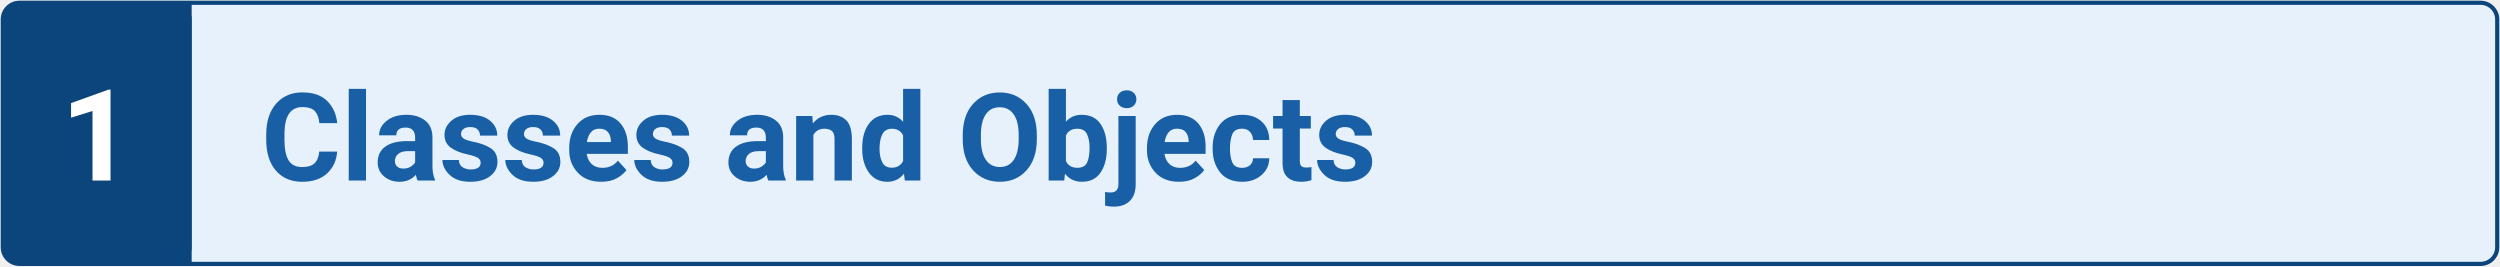
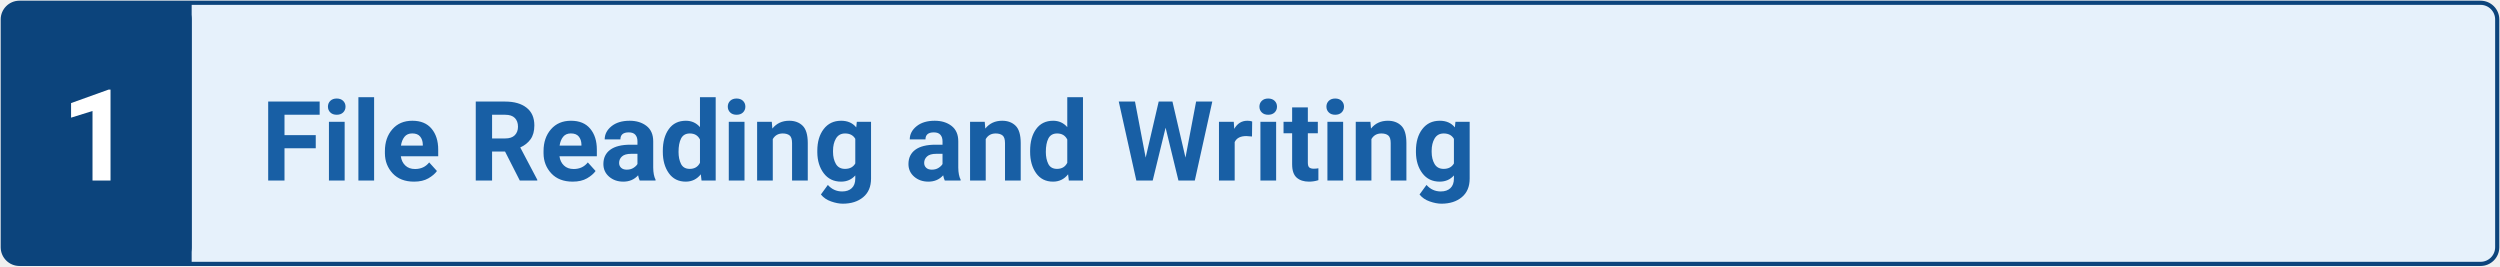
<svg xmlns="http://www.w3.org/2000/svg" width="900" height="96" viewBox="0 0 900 96">
  <rect x="1" y="1" width="898" height="94" rx="6" fill="#E6F1FB" />
  <rect x="1" y="1" width="68" height="94" rx="6" fill="#0C447C" />
  <rect x="63" y="1" width="6" height="94" fill="#0C447C" />
  <text x="35" y="65" font-family="Roboto, Arial, Helvetica, sans-serif" font-size="46" font-weight="700" fill="#FFFFFF" text-anchor="middle">1</text>
-   <text x="94" y="65" font-family="Roboto, Arial, Helvetica, sans-serif" font-size="44" font-weight="700" fill="#185FA5">Classes and Objects</text>
+   <text x="94" y="65" font-family="Roboto, Arial, Helvetica, sans-serif" font-size="40" font-weight="700" fill="#185FA5">File Reading and Writing</text>
  <rect x="1" y="1" width="898" height="94" rx="6" fill="none" stroke="#0C447C" stroke-width="1.5" />
</svg>
